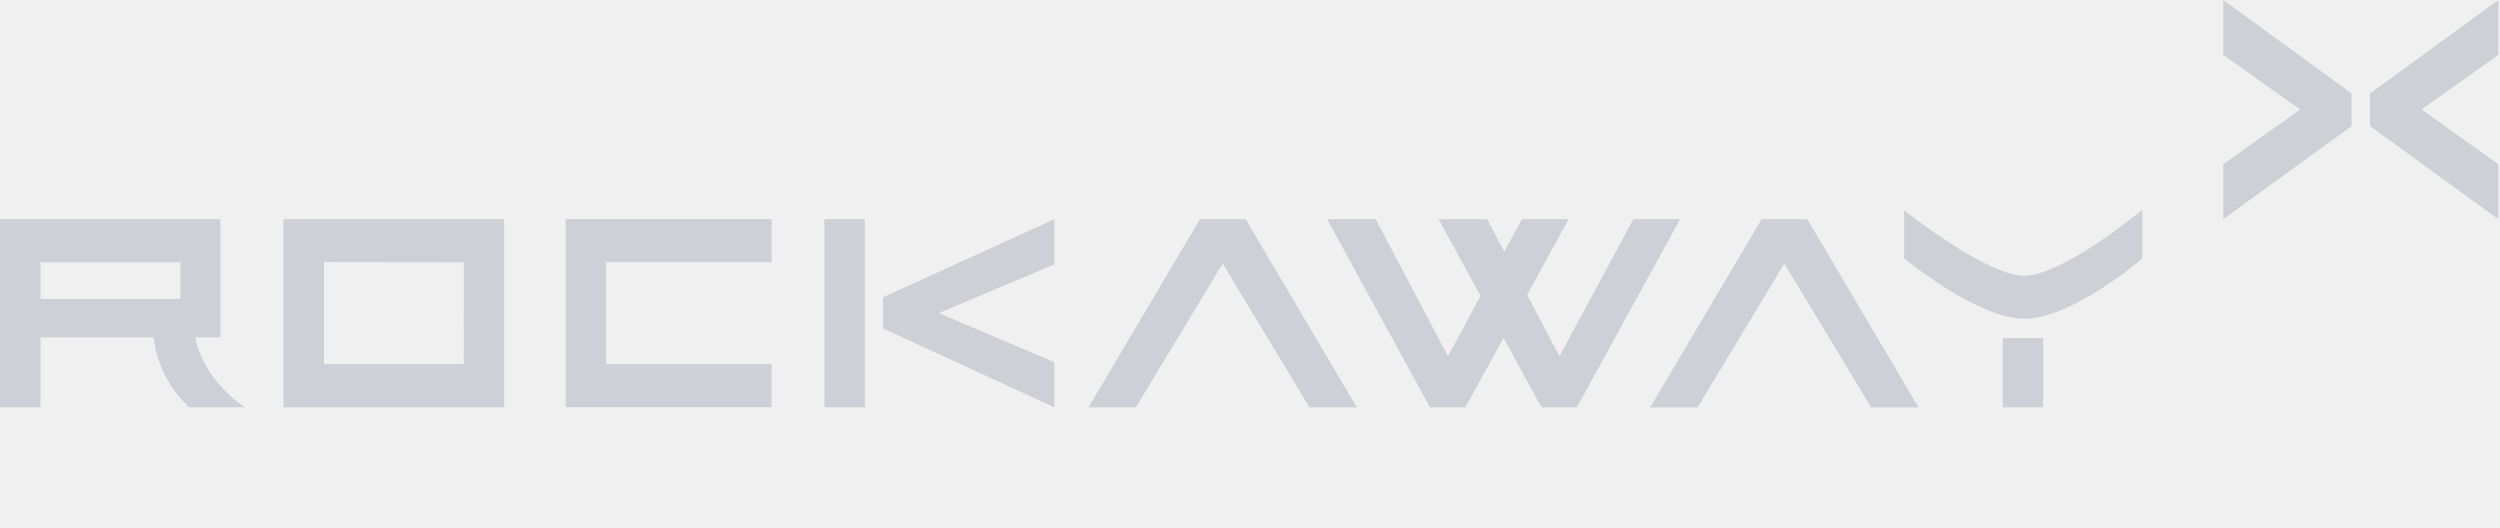
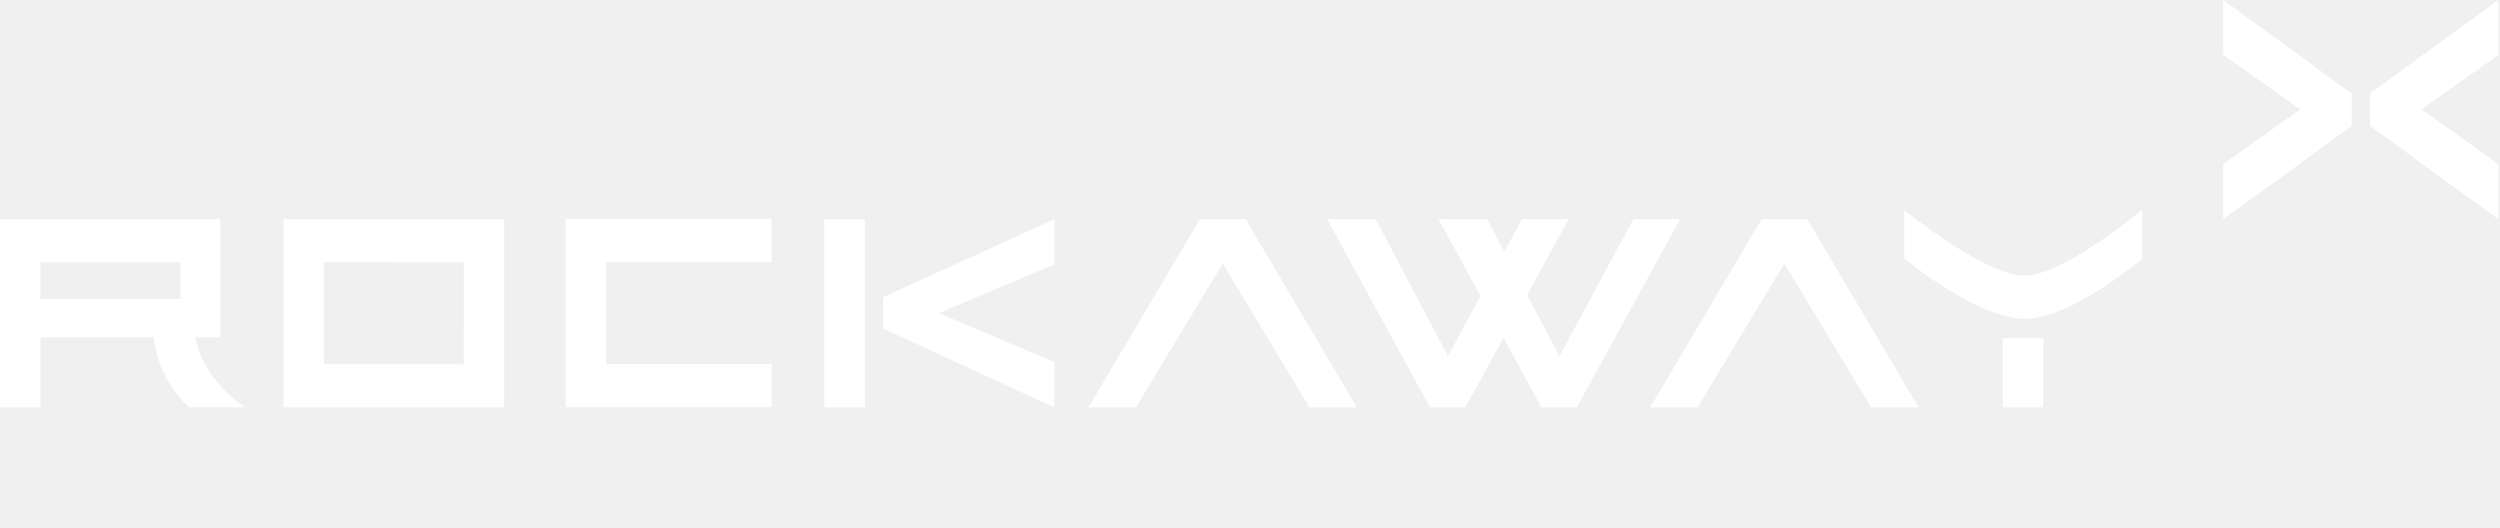
<svg xmlns="http://www.w3.org/2000/svg" width="128" height="27" viewBox="0 0 128 27" fill="none">
-   <path d="M102.541 17.312H104.614V20.856H102.541V17.312ZM103.653 14.118C101.672 14.118 97.494 10.763 97.494 10.763V13.23C97.494 13.23 101.229 16.32 103.653 16.32C106.09 16.32 109.686 13.241 109.686 13.241V10.737C109.686 10.737 105.629 14.118 103.653 14.118ZM45.211 16.816L53.987 20.856V18.541L48.067 16.031L53.987 13.535V11.222L45.211 15.22V16.816ZM63.776 11.222H61.437L55.733 20.855H58.158L62.602 13.493L67.045 20.855H69.47L63.776 11.222ZM92.533 11.222H90.195L84.489 20.858H86.914L91.359 13.493L95.804 20.858H98.229L92.533 11.222ZM83.628 11.222L79.844 18.239L78.188 15.099L80.316 11.222H77.921L77.021 12.889L76.143 11.222H73.655L75.802 15.15L74.135 18.239L70.436 11.222H67.948L73.216 20.856H75.027L76.979 17.301L78.925 20.856H80.734L86.022 11.222H83.628ZM14.512 20.856H25.815V11.222H14.512V20.856ZM23.747 13.428L23.744 18.648H16.587V13.419L23.747 13.428ZM28.961 20.85H39.507V18.643H31.035V13.422H39.507V11.217H28.961V20.85ZM42.207 11.222V20.856H44.281L44.278 11.222H42.207ZM7.873 17.271C7.873 17.271 7.974 19.284 9.688 20.853H12.535C12.535 20.853 10.421 19.517 9.999 17.271H11.282V11.222H0V20.856H2.073V17.271H7.873ZM2.073 13.428L9.231 13.427V15.307H2.073V13.428Z" fill="#CDD0D6" />
-   <path d="M127.915 0L121.344 4.786V6.453L127.915 11.222V8.41L123.983 5.604L127.915 2.812V0ZM113.832 2.812L117.766 5.604L113.832 8.41V11.222L120.405 6.453V4.786L113.832 0V2.812Z" fill="#CDD0D6" />
+   <path d="M102.541 17.312H104.614V20.856H102.541V17.312ZM103.653 14.118C101.672 14.118 97.494 10.763 97.494 10.763V13.23C97.494 13.23 101.229 16.32 103.653 16.32C106.09 16.32 109.686 13.241 109.686 13.241V10.737C109.686 10.737 105.629 14.118 103.653 14.118ZM45.211 16.816L53.987 20.856V18.541L48.067 16.031L53.987 13.535V11.222L45.211 15.22V16.816ZM63.776 11.222H61.437L55.733 20.855H58.158L62.602 13.493L67.045 20.855H69.47L63.776 11.222ZM92.533 11.222H90.195L84.489 20.858H86.914L91.359 13.493L95.804 20.858H98.229L92.533 11.222ZM83.628 11.222L79.844 18.239L78.188 15.099L80.316 11.222H77.921L77.021 12.889L76.143 11.222H73.655L75.802 15.15L74.135 18.239L70.436 11.222H67.948L73.216 20.856H75.027L76.979 17.301L78.925 20.856H80.734L86.022 11.222H83.628ZM14.512 20.856H25.815V11.222H14.512V20.856ZM23.747 13.428L23.744 18.648H16.587V13.419L23.747 13.428ZM28.961 20.85H39.507V18.643H31.035V13.422H39.507V11.217H28.961V20.85ZM42.207 11.222V20.856H44.281L44.278 11.222H42.207ZM7.873 17.271C7.873 17.271 7.974 19.284 9.688 20.853H12.535C12.535 20.853 10.421 19.517 9.999 17.271H11.282V11.222H0V20.856H2.073V17.271H7.873ZM2.073 13.428L9.231 13.427V15.307H2.073V13.428Z" fill="white" />
+   <path d="M127.915 0L121.344 4.786V6.453L127.915 11.222V8.41L123.983 5.604L127.915 2.812V0ZM113.832 2.812L117.766 5.604L113.832 8.41V11.222L120.405 6.453V4.786L113.832 0V2.812Z" fill="white" />
</svg>
